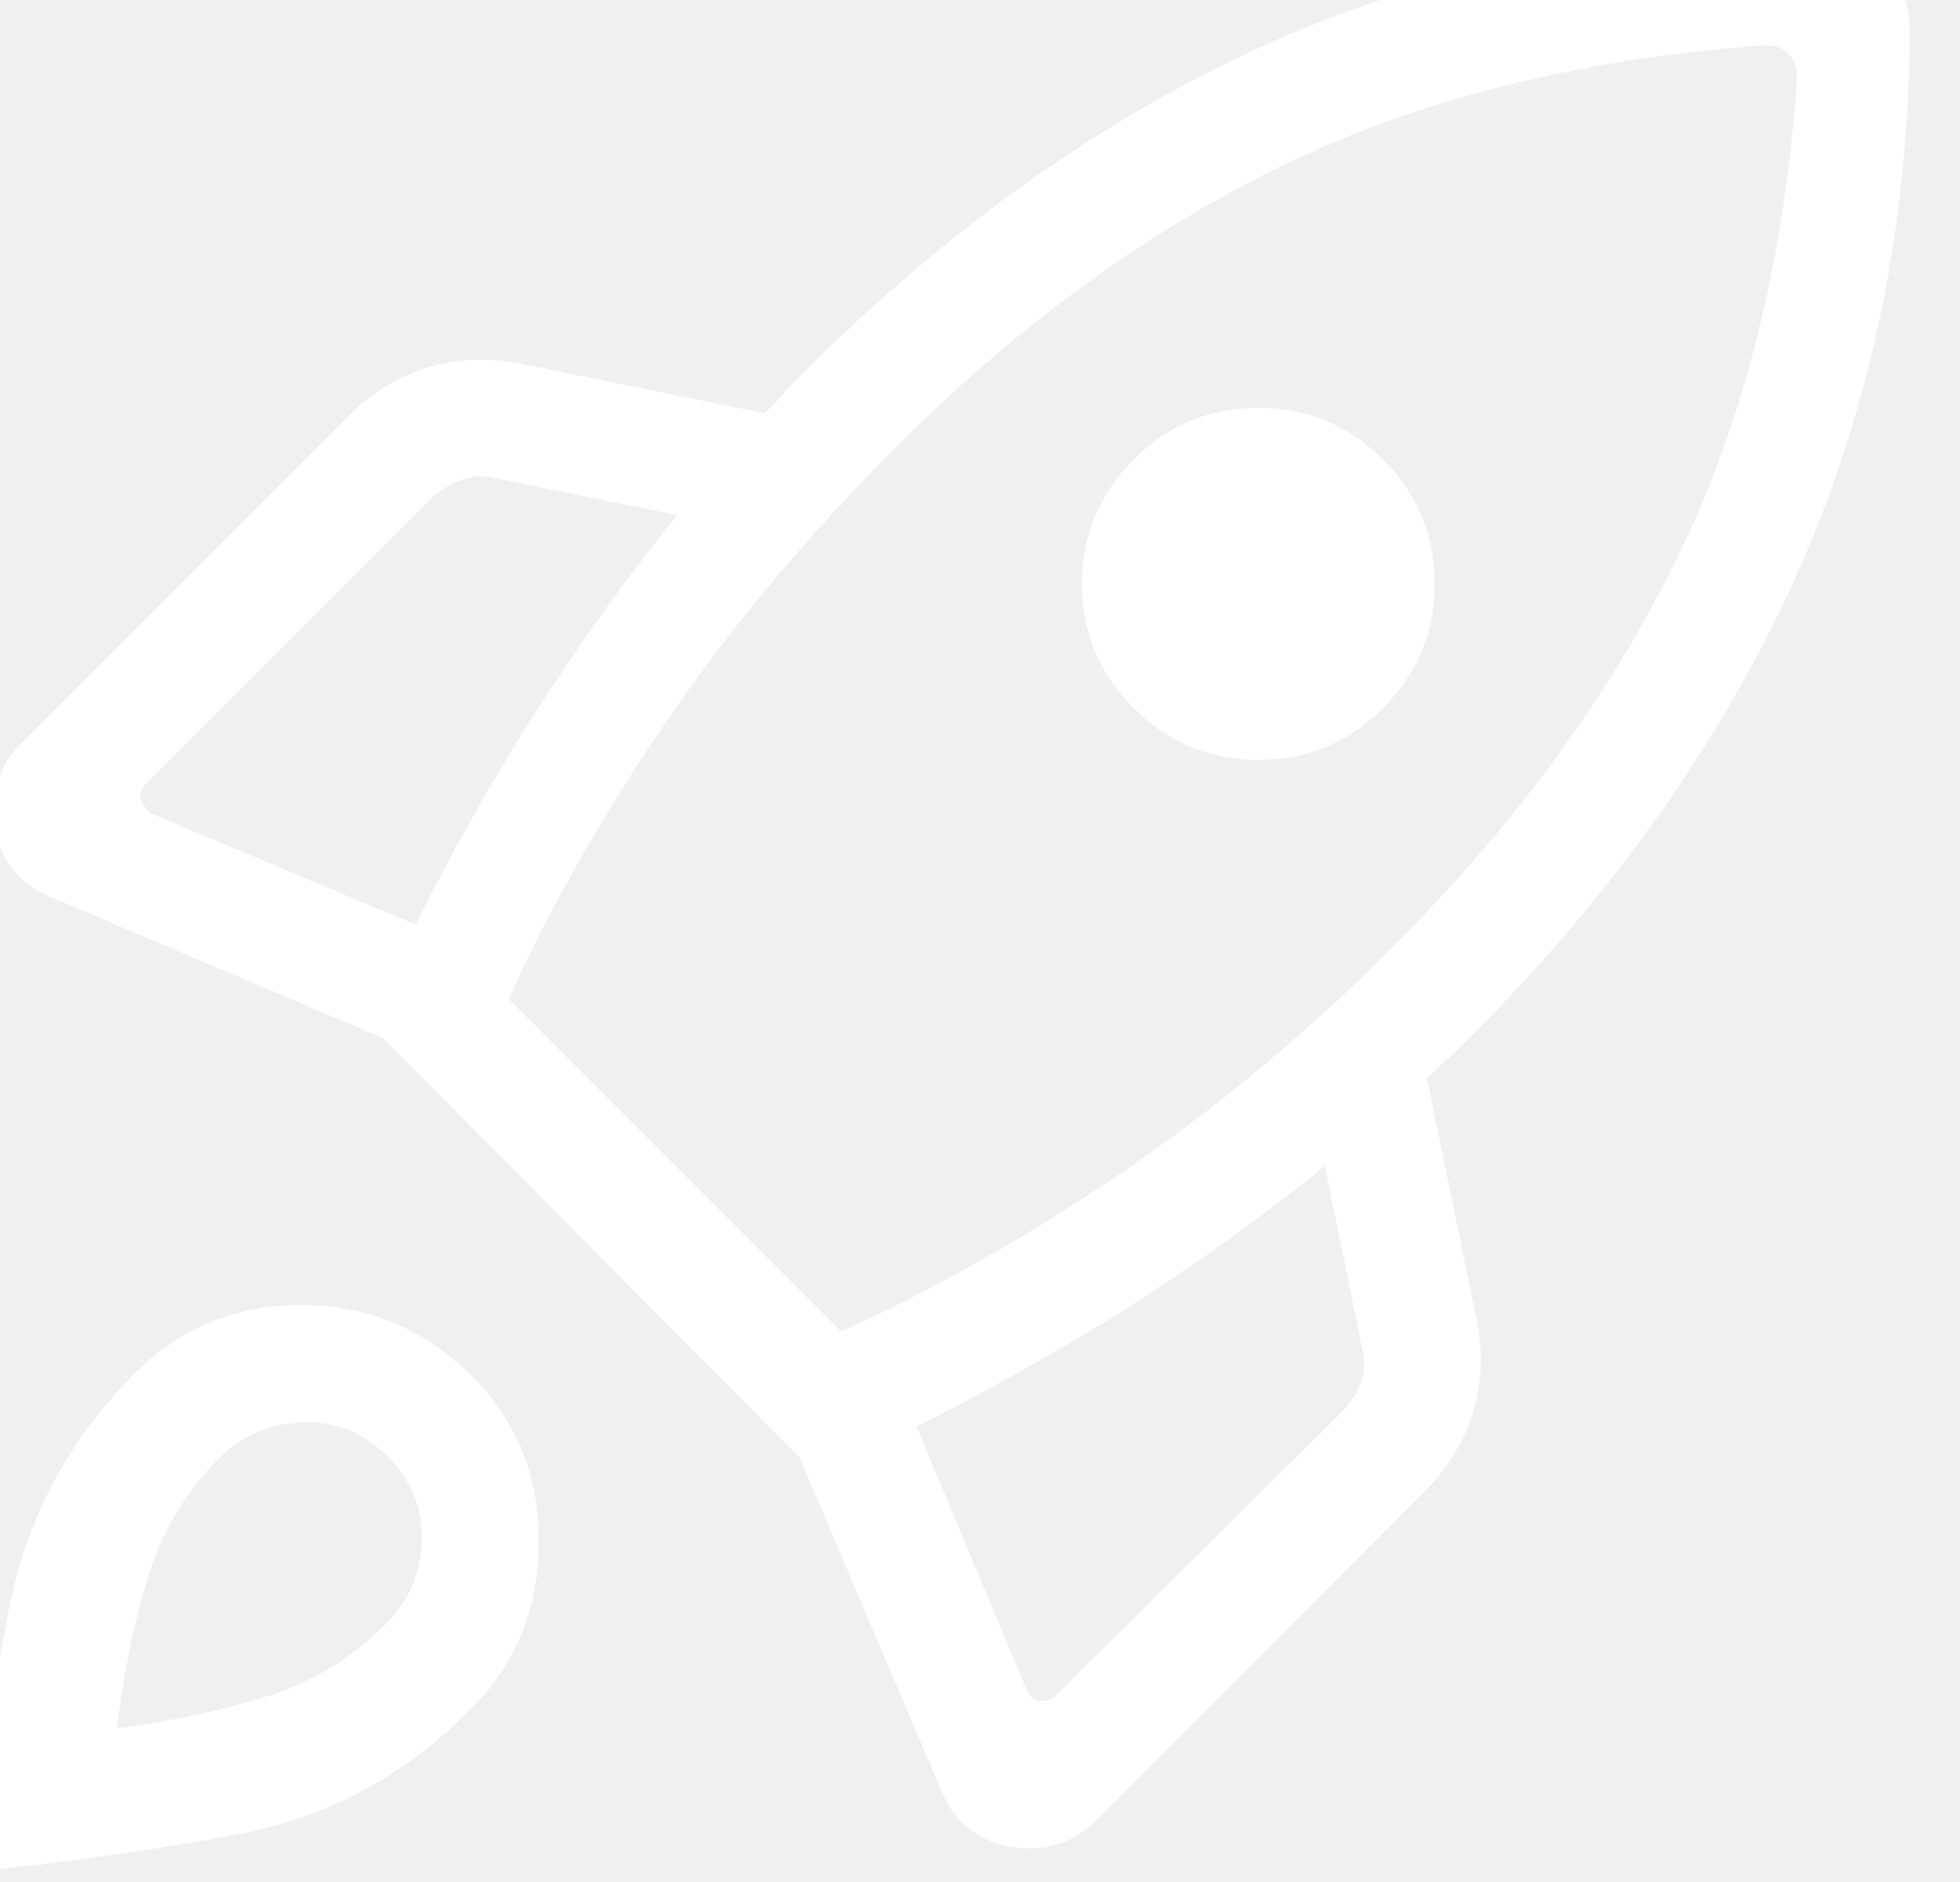
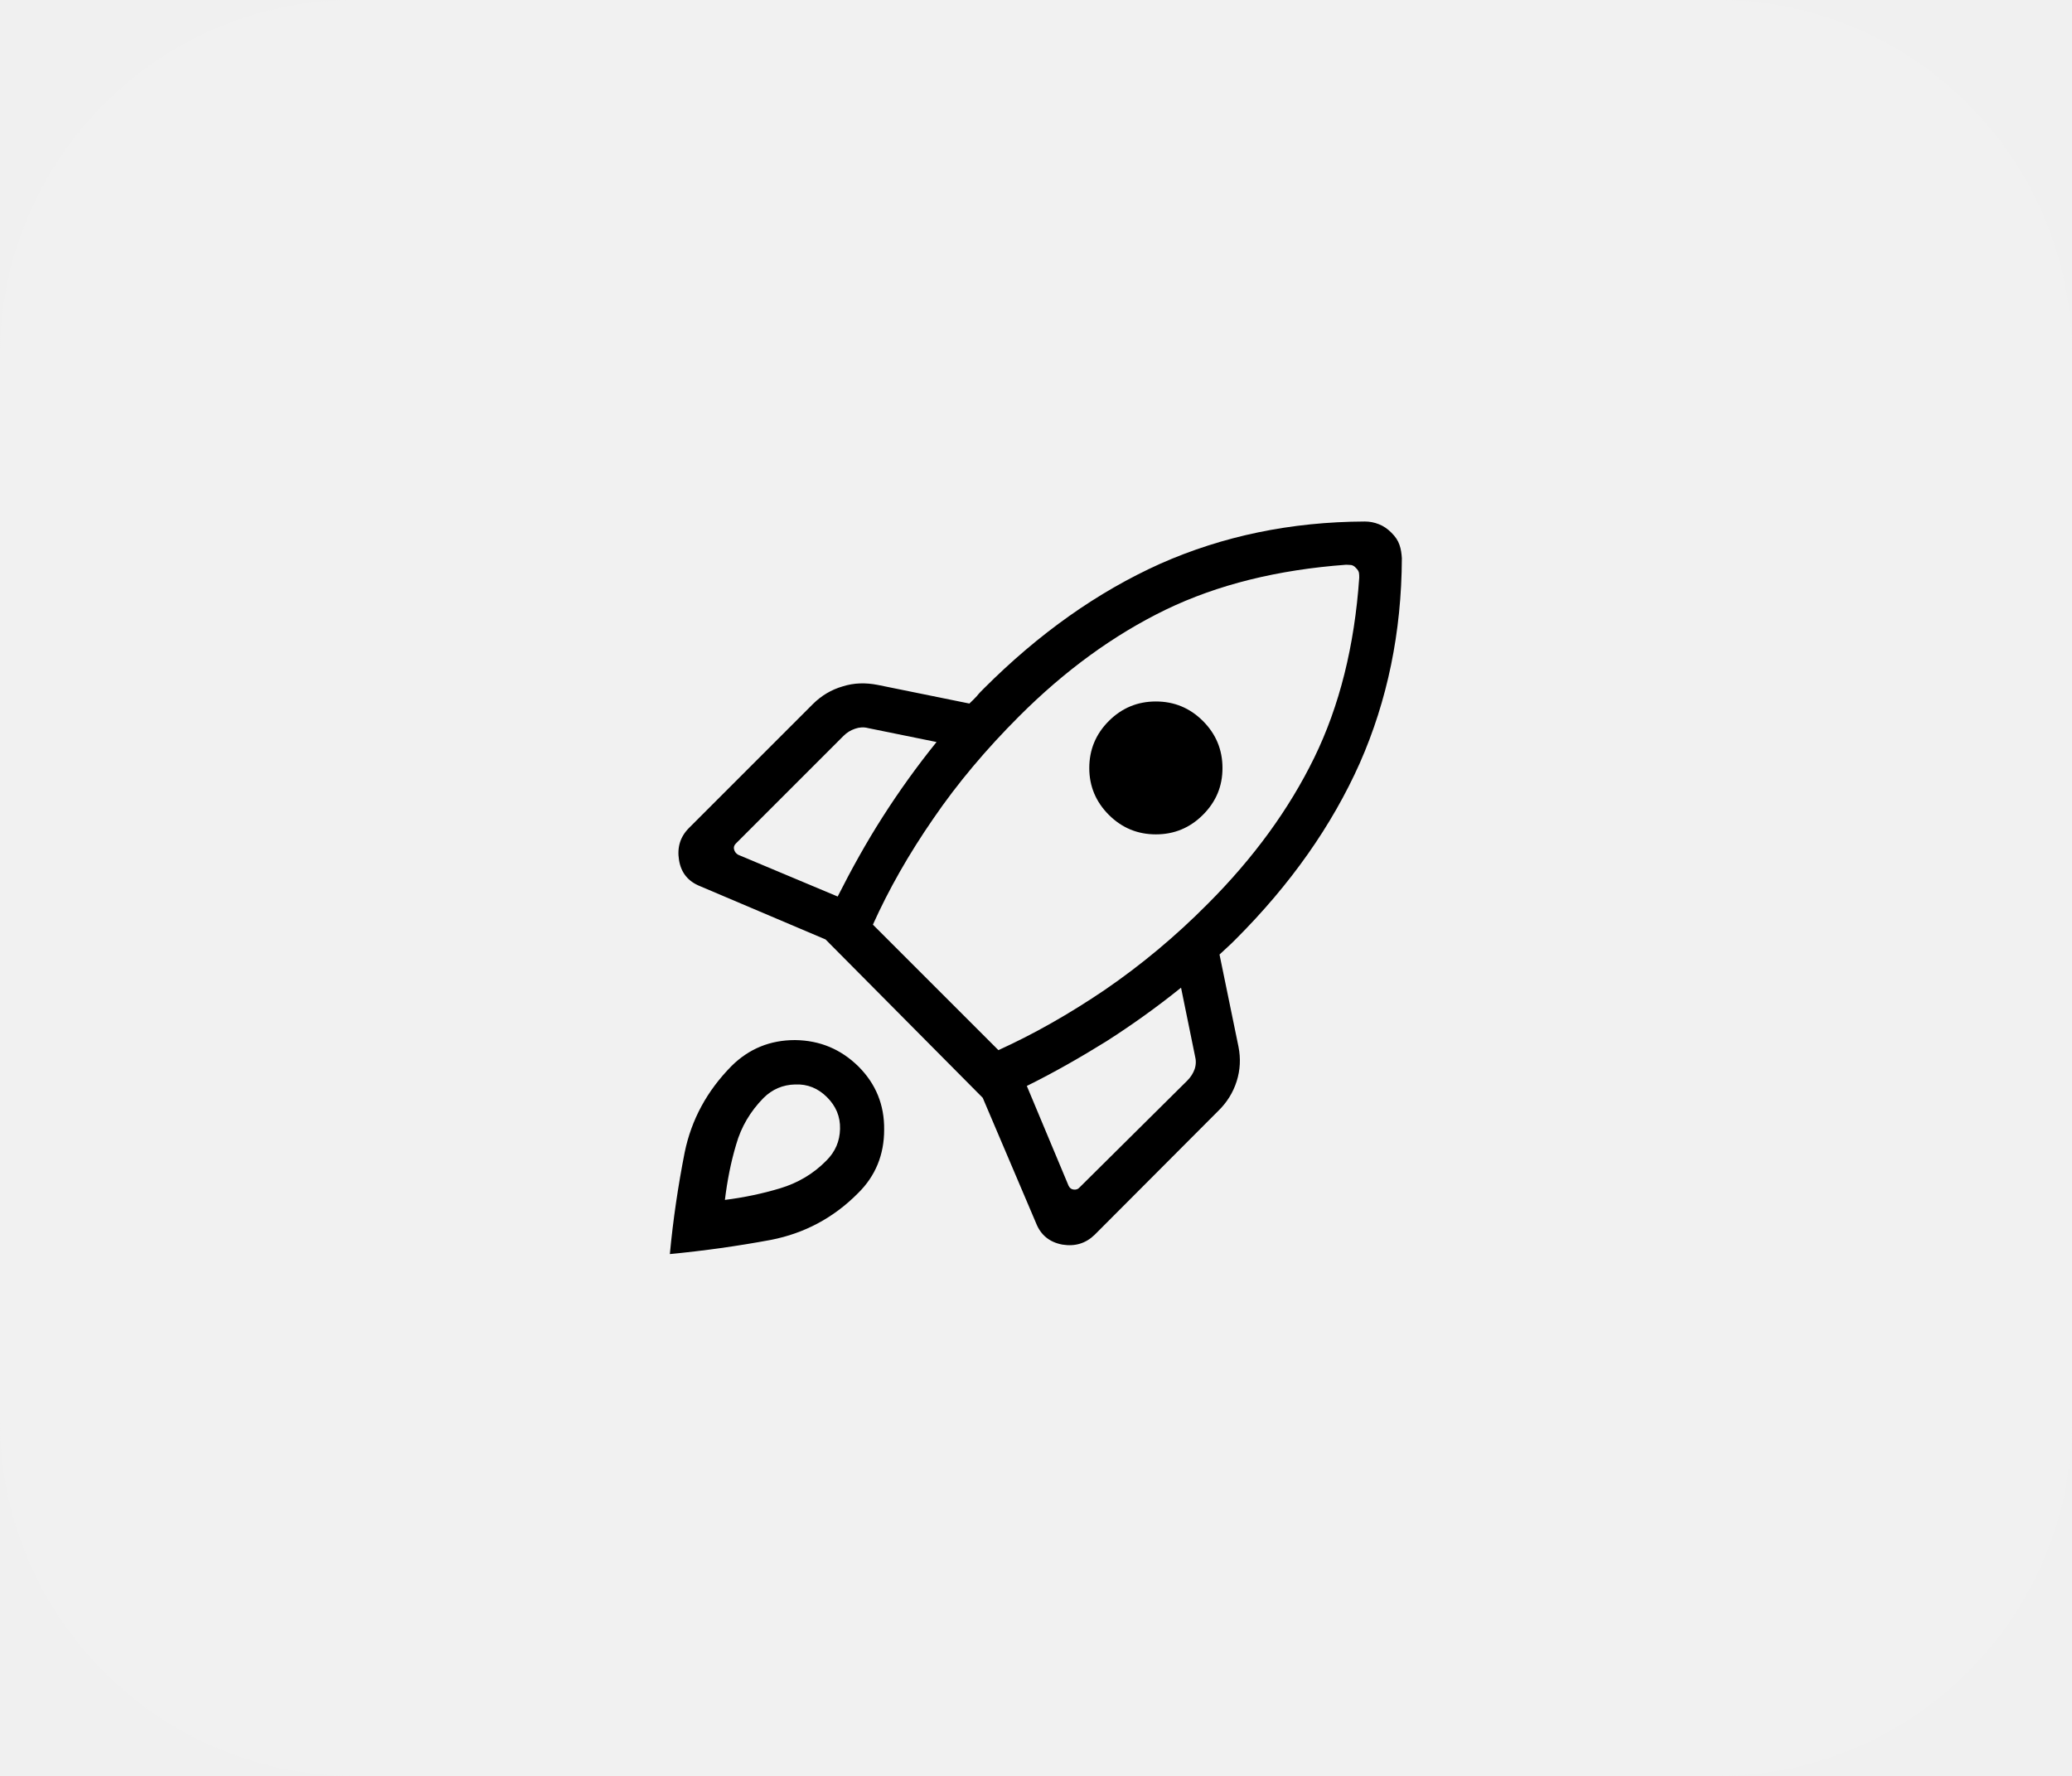
- <svg xmlns="http://www.w3.org/2000/svg" width="25" height="24" viewBox="0 0 25 24" fill="none">
-   <defs />
-   <path id="Vector" d="M5.3 11.79C5.77 10.86 6.27 9.96 6.82 9.1C7.37 8.24 7.97 7.39 8.64 6.57L6.33 6.1C6.18 6.06 6.03 6.07 5.89 6.12C5.74 6.17 5.61 6.25 5.5 6.36L1.86 10C1.8 10.06 1.78 10.13 1.8 10.2C1.82 10.28 1.87 10.34 1.94 10.38L5.3 11.79ZM22.48 0.58C20.17 0.75 18.14 1.25 16.38 2.1C14.63 2.95 12.98 4.15 11.43 5.7C10.32 6.81 9.35 7.96 8.53 9.16C7.7 10.36 7.02 11.56 6.49 12.74L10.73 16.98C11.92 16.44 13.12 15.76 14.33 14.94C15.54 14.11 16.7 13.15 17.8 12.04C19.35 10.49 20.55 8.84 21.4 7.1C22.25 5.36 22.76 3.33 22.92 1.02C22.92 0.96 22.92 0.9 22.91 0.85C22.9 0.8 22.87 0.75 22.81 0.69C22.76 0.63 22.7 0.6 22.65 0.59C22.6 0.58 22.54 0.58 22.48 0.58ZM14.46 9.03C14.02 8.59 13.8 8.06 13.8 7.45C13.8 6.83 14.02 6.3 14.46 5.86C14.9 5.42 15.43 5.2 16.05 5.2C16.67 5.2 17.2 5.42 17.64 5.86C18.08 6.3 18.3 6.83 18.3 7.45C18.3 8.06 18.08 8.59 17.64 9.03C17.2 9.47 16.67 9.69 16.05 9.69C15.43 9.69 14.9 9.47 14.46 9.03ZM11.69 18.19L13.1 21.56C13.14 21.64 13.19 21.68 13.27 21.69C13.35 21.7 13.42 21.68 13.47 21.62L17.11 18.01C17.23 17.89 17.31 17.76 17.36 17.62C17.41 17.47 17.41 17.32 17.37 17.17L16.9 14.87C16.08 15.53 15.24 16.13 14.38 16.68C13.51 17.22 12.62 17.73 11.69 18.19ZM24.36 0.36C24.35 2.86 23.87 5.17 22.94 7.28C22 9.39 20.6 11.38 18.75 13.23C18.65 13.33 18.56 13.42 18.48 13.49C18.39 13.57 18.3 13.66 18.2 13.75L18.84 16.86C18.92 17.26 18.9 17.65 18.78 18.03C18.66 18.41 18.45 18.75 18.15 19.04L13.98 23.22C13.68 23.51 13.32 23.62 12.89 23.55C12.46 23.47 12.16 23.23 12 22.82L10.2 18.59L4.89 13.24L0.65 11.44C0.25 11.28 0.01 10.99 -0.06 10.56C-0.13 10.13 -0.02 9.77 0.28 9.47L4.46 5.29C4.75 5 5.09 4.8 5.47 4.68C5.85 4.57 6.24 4.56 6.65 4.64L9.75 5.27C9.85 5.18 9.93 5.09 10 5.01C10.06 4.94 10.15 4.85 10.24 4.76C12.1 2.9 14.08 1.5 16.19 0.55C18.31 -0.39 20.61 -0.87 23.11 -0.88C23.27 -0.88 23.43 -0.85 23.58 -0.79C23.74 -0.73 23.88 -0.63 24.01 -0.5C24.14 -0.37 24.23 -0.24 24.28 -0.09C24.33 0.05 24.35 0.2 24.36 0.36ZM1.72 17.51C2.31 16.93 3.02 16.64 3.86 16.64C4.7 16.65 5.41 16.95 6 17.53C6.59 18.12 6.88 18.83 6.87 19.67C6.87 20.51 6.58 21.23 5.99 21.81C5.16 22.65 4.17 23.17 3.05 23.39C1.92 23.6 0.78 23.76 -0.37 23.87C-0.26 22.7 -0.09 21.56 0.13 20.44C0.36 19.32 0.89 18.35 1.72 17.51ZM2.79 18.6C2.35 19.05 2.04 19.57 1.87 20.17C1.69 20.77 1.57 21.39 1.49 22.04C2.13 21.96 2.75 21.83 3.35 21.65C3.95 21.47 4.48 21.16 4.92 20.71C5.22 20.41 5.37 20.06 5.38 19.64C5.39 19.22 5.24 18.87 4.94 18.57C4.64 18.27 4.28 18.12 3.86 18.14C3.45 18.15 3.09 18.3 2.79 18.6Z" fill="#FFFFFF" fill-opacity="1" fill-rule="nonzero" />
+ <svg xmlns="http://www.w3.org/2000/svg" width="70" height="60" viewBox="0 0 70 60" fill="none">
+   <defs>
+     <clipPath id="clip22_4873">
+       <rect id="material-symbols-light:rocket-launch-outline-rounded" rx="12" width="70" height="60" fill="white" fill-opacity="0" />
+     </clipPath>
+     <linearGradient x1="70" y1="-0" x2="-0" y2="57.5" id="paint_linear_22_4873_0" gradientUnits="userSpaceOnUse">
+       <stop stop-color="#0B32FF" />
+       <stop offset="1" stop-color="#BC2FFF" />
+     </linearGradient>
+   </defs>
+   <rect id="material-symbols-light:rocket-launch-outline-rounded" rx="12" width="70" height="60" fill="#F1F1F1" fill-opacity="1" />
+   <g clip-path="url(#clip22_4873)">
+     <path id="Vector" d="M28.3 30.29C28.77 29.36 29.27 28.46 29.82 27.6C30.37 26.74 30.97 25.9 31.64 25.07L29.33 24.6C29.18 24.56 29.03 24.57 28.89 24.62C28.74 24.67 28.61 24.75 28.5 24.86L24.86 28.5C24.8 28.56 24.78 28.63 24.8 28.7C24.82 28.78 24.87 28.84 24.94 28.88L28.3 30.29ZM45.48 19.08C43.17 19.25 41.14 19.75 39.38 20.6C37.63 21.45 35.98 22.65 34.43 24.2C33.32 25.31 32.35 26.46 31.53 27.66C30.7 28.86 30.02 30.06 29.49 31.24L33.73 35.48C34.92 34.94 36.12 34.26 37.33 33.44C38.54 32.61 39.7 31.65 40.8 30.54C42.35 28.99 43.55 27.34 44.4 25.6C45.25 23.86 45.76 21.83 45.92 19.52C45.92 19.46 45.92 19.4 45.91 19.35C45.9 19.3 45.87 19.25 45.81 19.19C45.76 19.13 45.7 19.1 45.65 19.09C45.6 19.09 45.54 19.08 45.48 19.08ZM37.46 27.53C37.02 27.09 36.8 26.56 36.8 25.95C36.8 25.33 37.02 24.8 37.46 24.36C37.9 23.92 38.43 23.7 39.05 23.7C39.67 23.7 40.2 23.92 40.64 24.36C41.08 24.8 41.3 25.33 41.3 25.95C41.3 26.57 41.08 27.09 40.64 27.53C40.2 27.97 39.67 28.19 39.05 28.19C38.43 28.19 37.9 27.97 37.46 27.53ZM34.69 36.69L36.1 40.06C36.14 40.14 36.19 40.18 36.27 40.19C36.35 40.2 36.42 40.18 36.47 40.12L40.11 36.51C40.23 36.39 40.31 36.26 40.36 36.12C40.41 35.97 40.41 35.82 40.37 35.67L39.9 33.37C39.08 34.03 38.24 34.63 37.38 35.18C36.51 35.72 35.62 36.23 34.69 36.69ZM47.36 18.86C47.35 21.36 46.87 23.67 45.94 25.78C45 27.89 43.6 29.88 41.75 31.73C41.65 31.83 41.56 31.92 41.48 31.99C41.39 32.07 41.3 32.16 41.2 32.25L41.84 35.36C41.92 35.76 41.9 36.15 41.78 36.53C41.66 36.91 41.45 37.25 41.15 37.54L36.98 41.72C36.68 42.01 36.32 42.12 35.89 42.05C35.46 41.97 35.16 41.73 35 41.32L33.2 37.09L27.89 31.74L23.65 29.94C23.25 29.78 23.01 29.49 22.94 29.06C22.87 28.63 22.98 28.27 23.28 27.97L27.46 23.79C27.75 23.5 28.09 23.3 28.47 23.19C28.85 23.07 29.24 23.06 29.65 23.14L32.75 23.77C32.85 23.68 32.93 23.59 33 23.52C33.06 23.44 33.15 23.35 33.24 23.26C35.1 21.4 37.08 20 39.19 19.05C41.31 18.11 43.61 17.63 46.11 17.62C46.27 17.62 46.43 17.65 46.58 17.71C46.74 17.77 46.88 17.87 47.01 18C47.14 18.13 47.23 18.26 47.28 18.41C47.33 18.55 47.35 18.7 47.36 18.86ZM24.72 36.01C25.31 35.43 26.02 35.14 26.86 35.14C27.7 35.15 28.41 35.45 29 36.03C29.59 36.62 29.88 37.33 29.87 38.17C29.87 39.01 29.58 39.73 28.99 40.31C28.16 41.15 27.17 41.67 26.05 41.89C24.92 42.1 23.78 42.26 22.63 42.37C22.74 41.2 22.91 40.06 23.13 38.94C23.36 37.82 23.89 36.85 24.72 36.01ZM25.79 37.1C25.35 37.55 25.04 38.07 24.87 38.67C24.69 39.27 24.57 39.89 24.49 40.54C25.13 40.46 25.75 40.33 26.35 40.15C26.95 39.97 27.48 39.66 27.92 39.21C28.22 38.91 28.37 38.56 28.38 38.14C28.39 37.72 28.24 37.37 27.94 37.07C27.64 36.77 27.28 36.62 26.86 36.64C26.45 36.65 26.09 36.8 25.79 37.1Z" fill="#000000" fill-opacity="1" fill-rule="nonzero" />
+   </g>
</svg>
